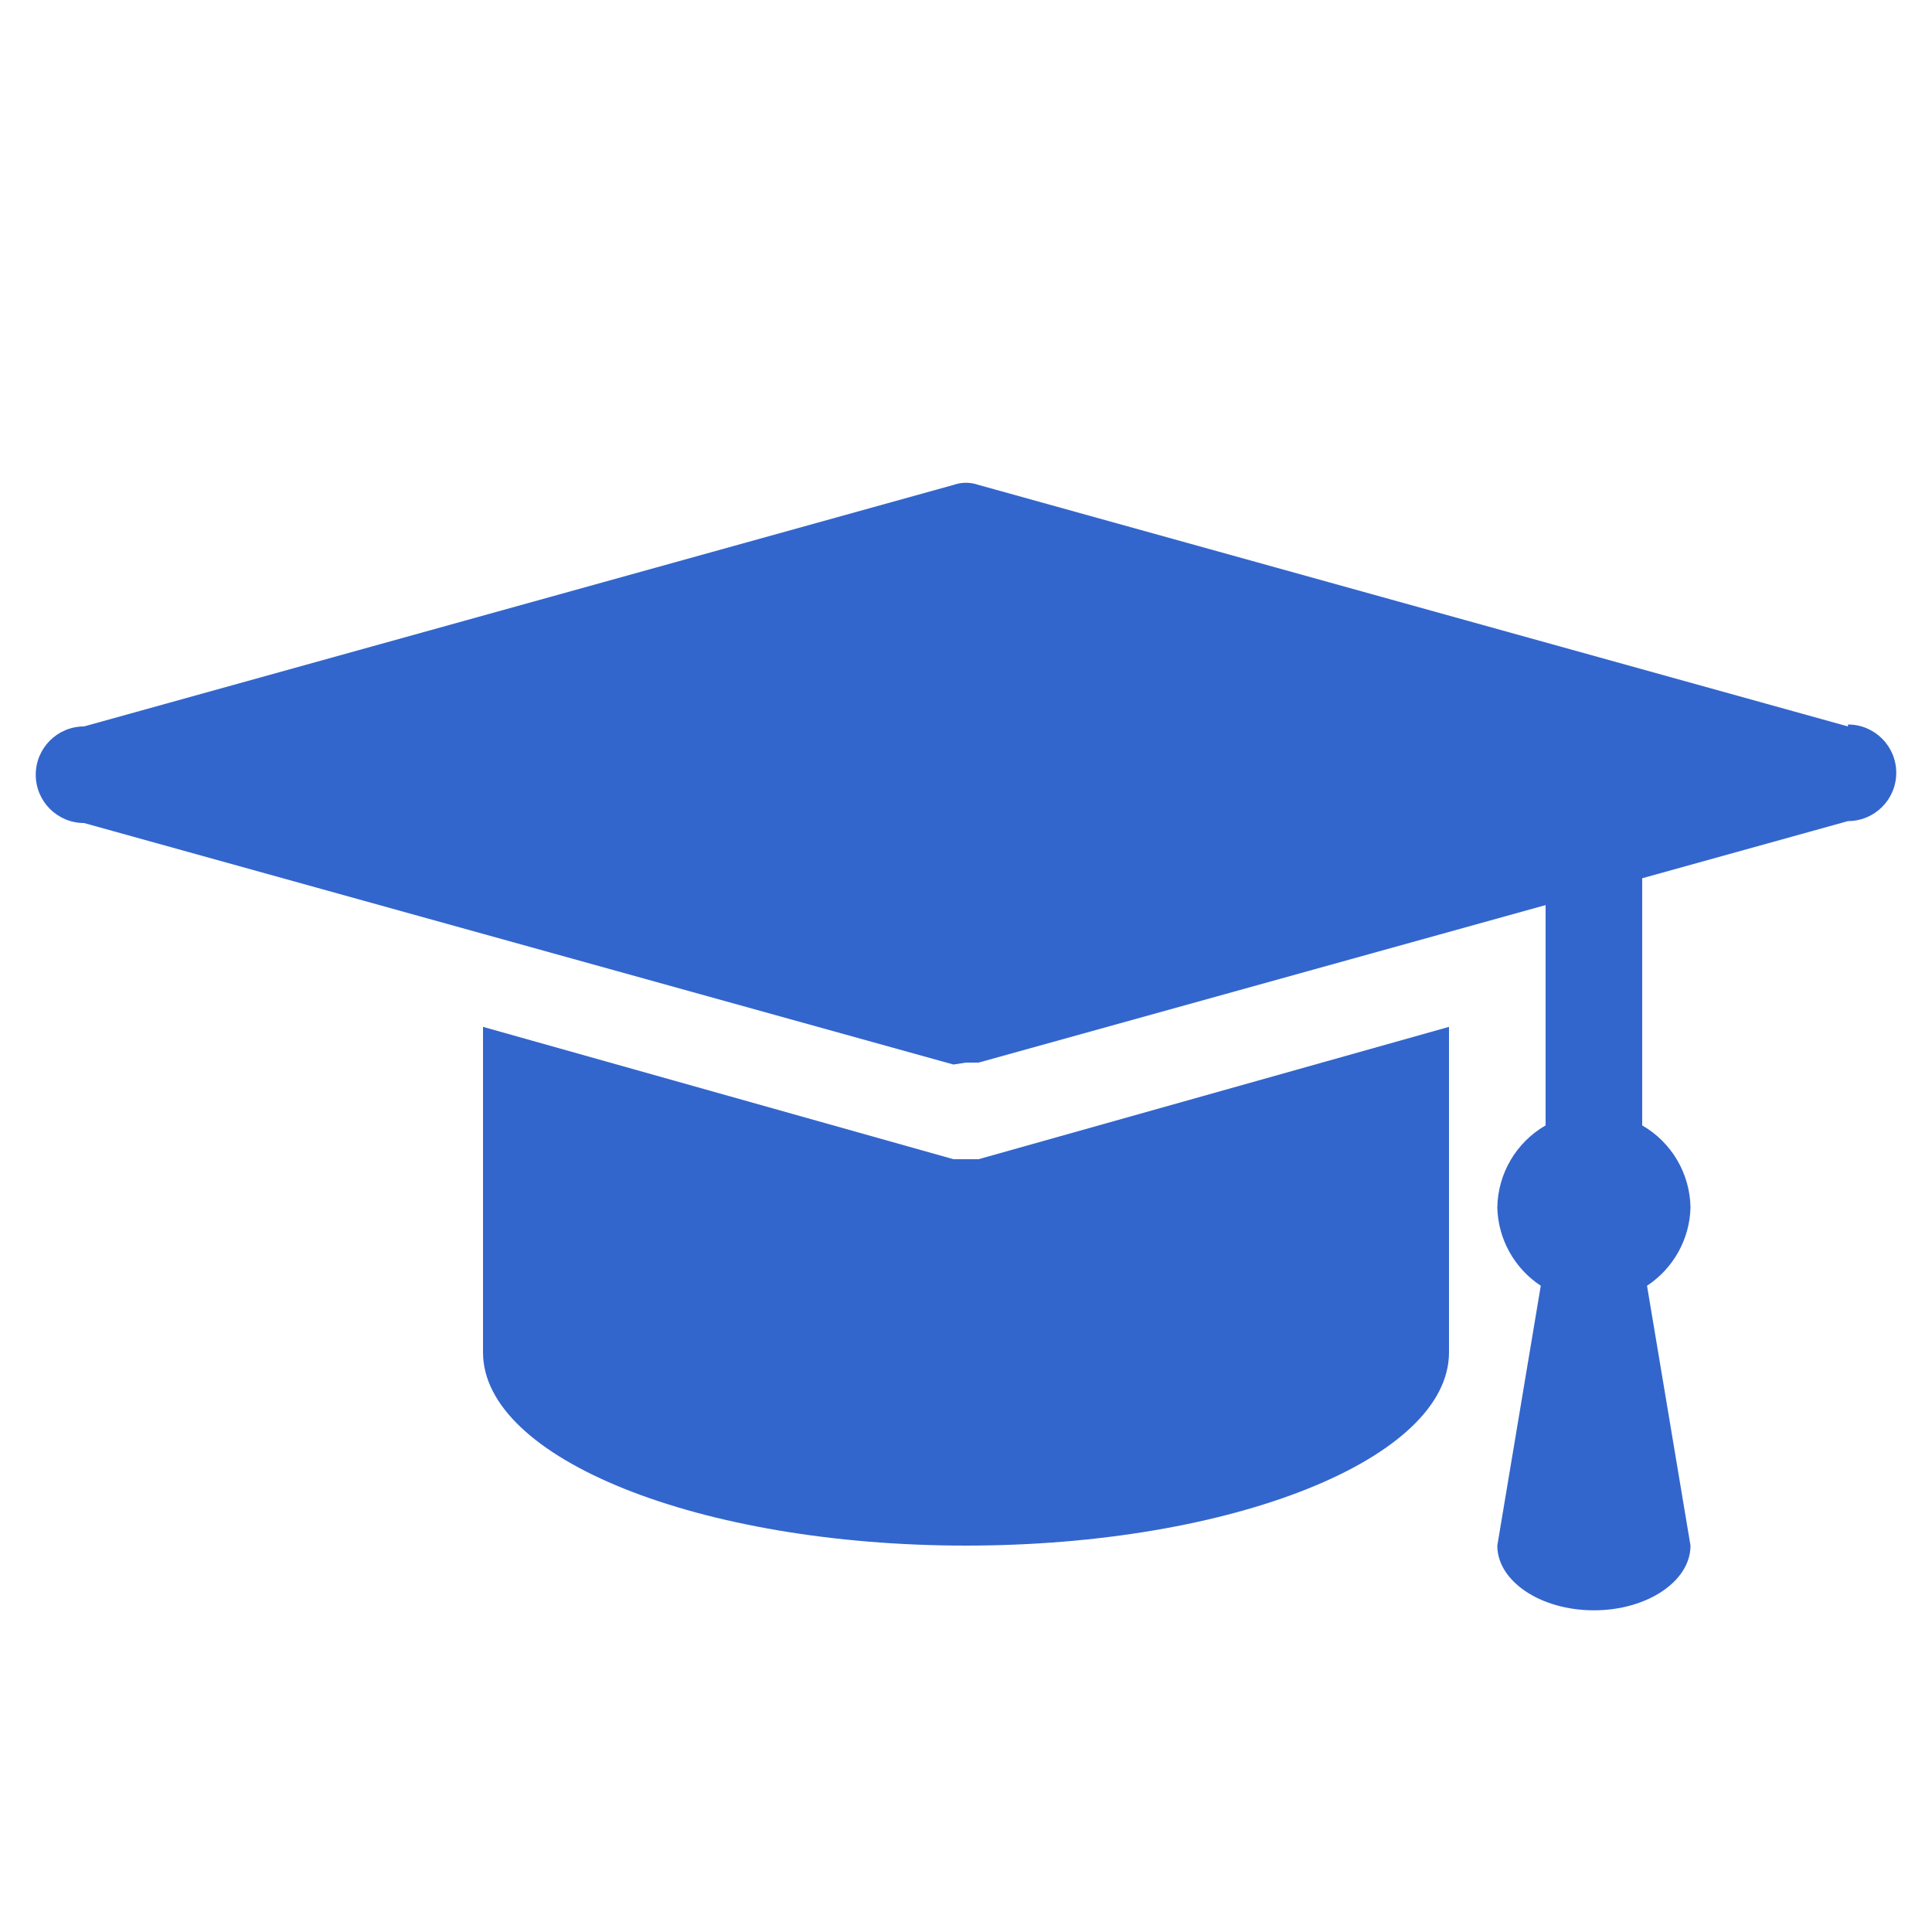
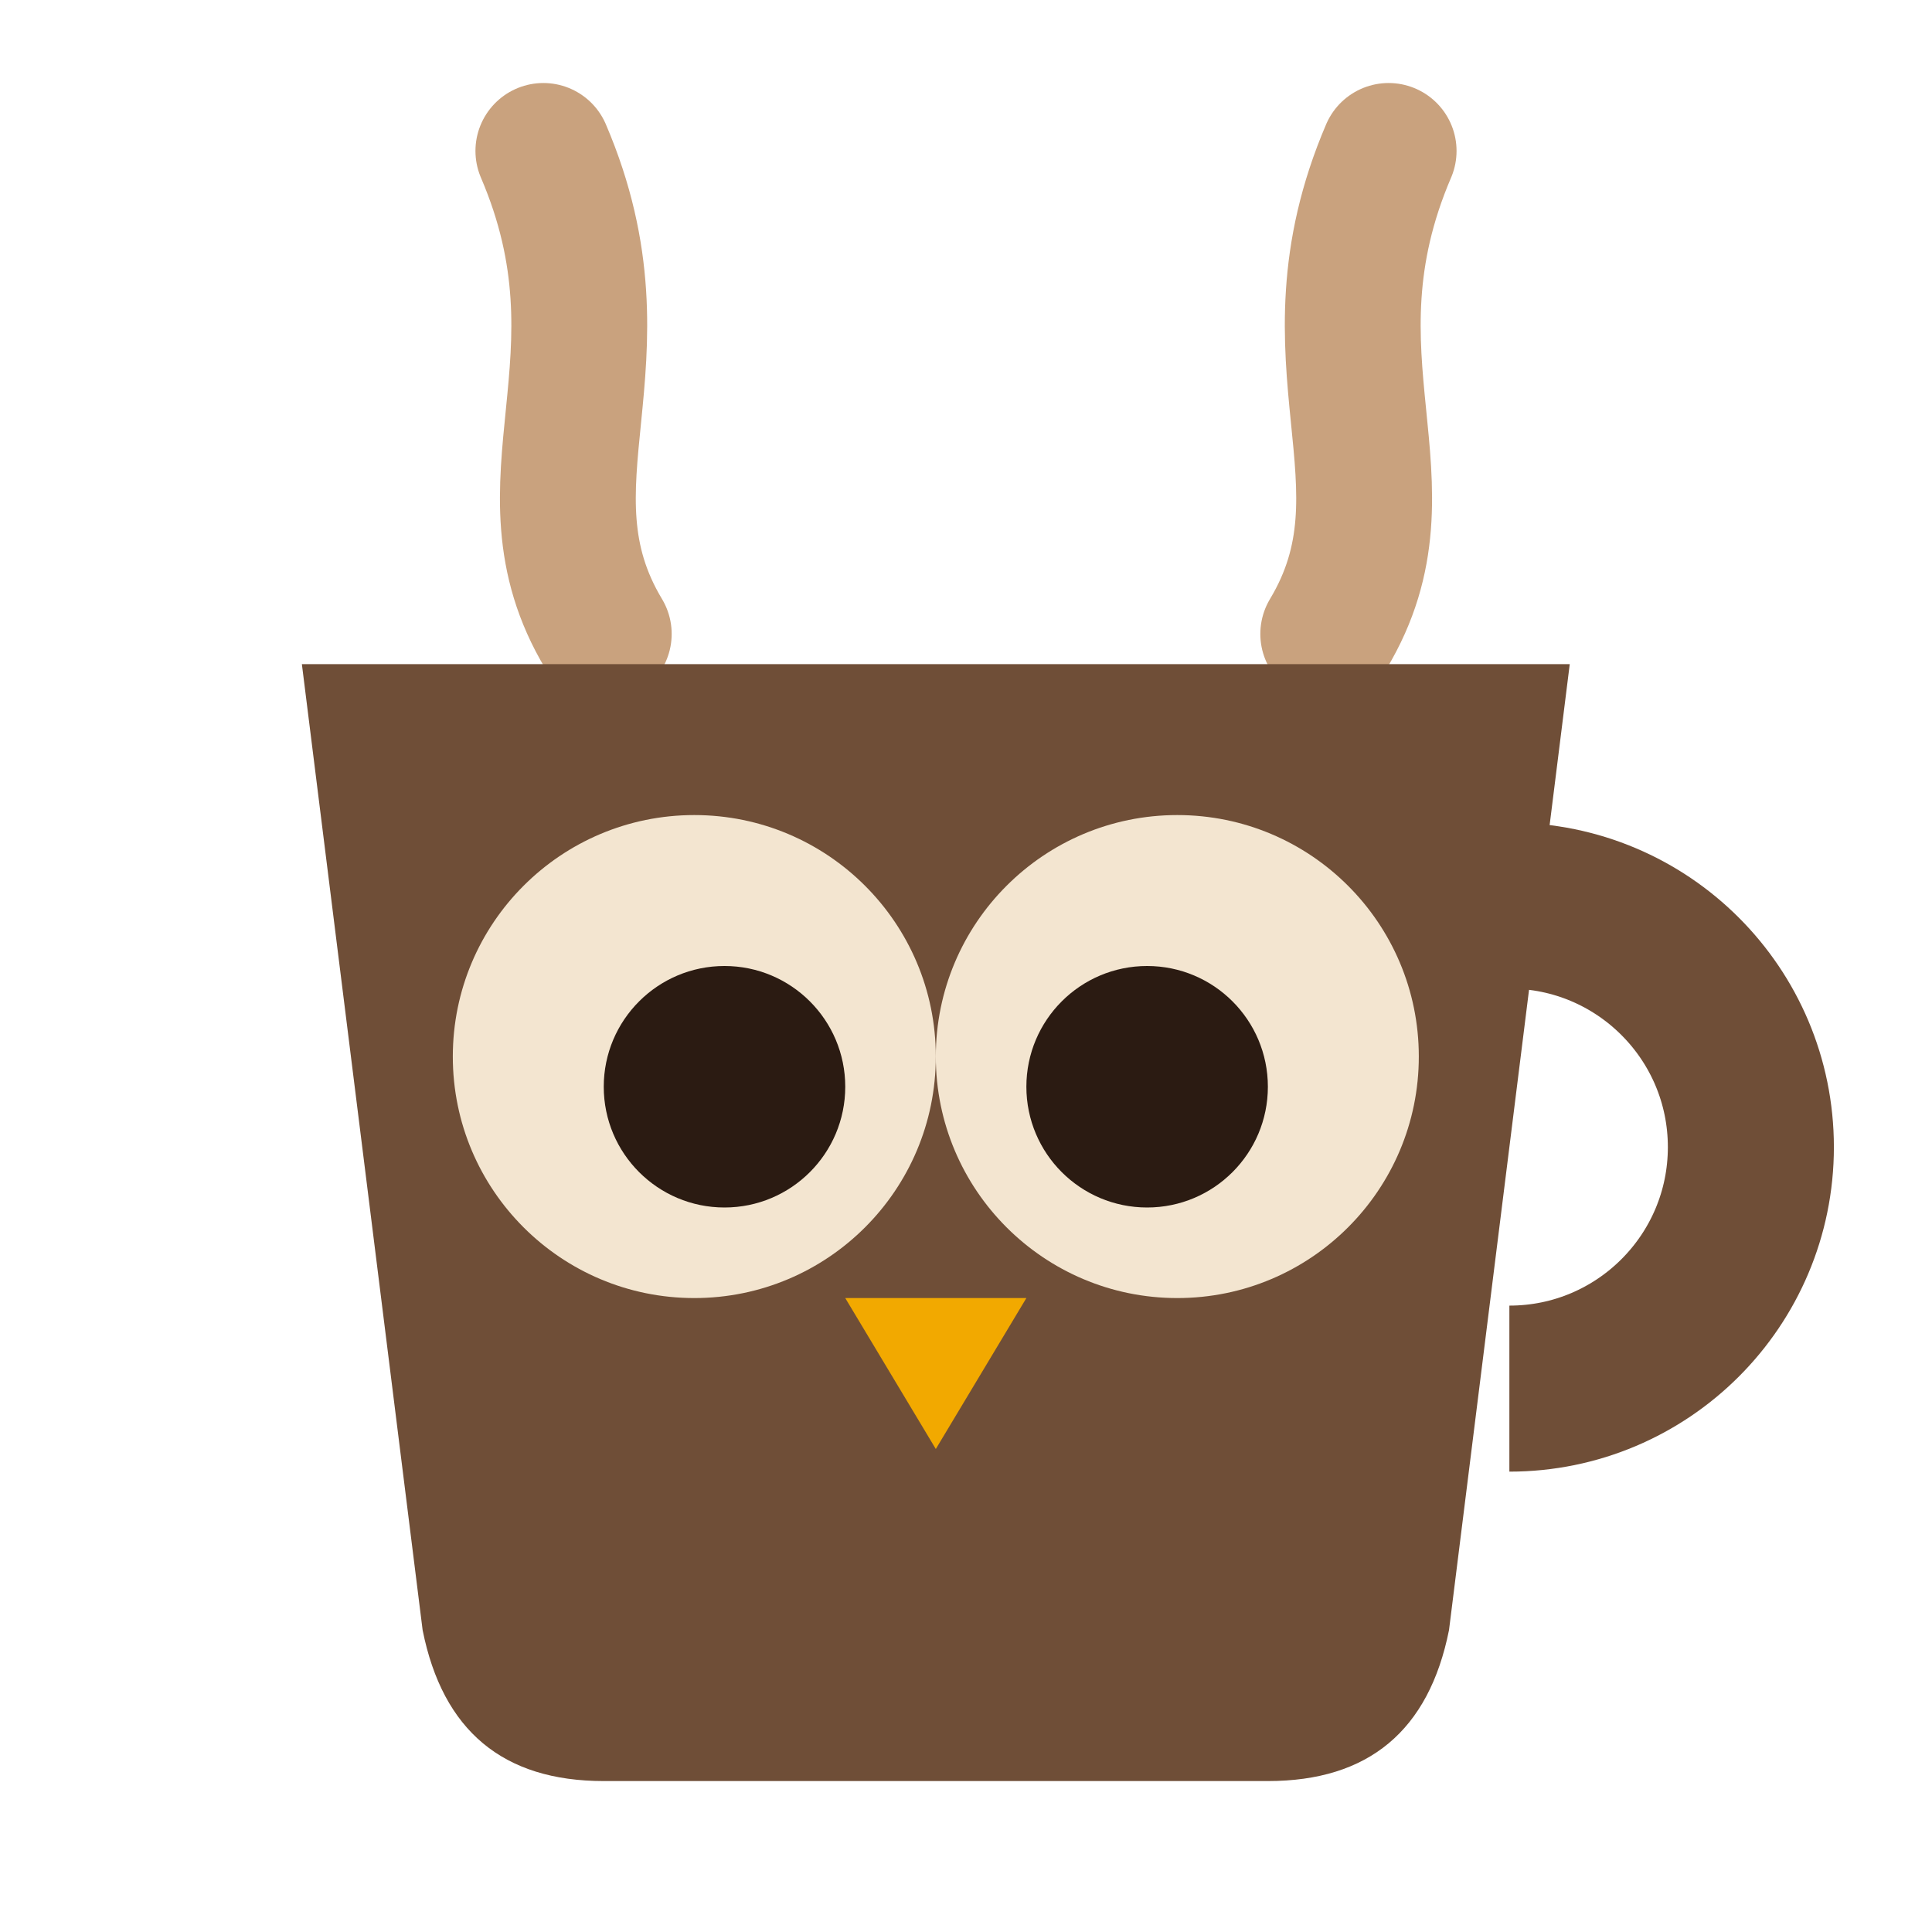
- <svg xmlns="http://www.w3.org/2000/svg" viewBox="2 2 20 20">
-   <path d="M12.13,14,12,14l-.13,0L7,12.63V16c0,1.1,2.24,2,5,2s5-.9,5-2V12.63Z" fill="#36c" />
-   <path d="M21.13,9.52l-9-2.5a.39.39,0,0,0-.26,0l-9,2.5a.5.5,0,0,0,0,1l9,2.5L12,13l.13,0,9-2.5a.5.5,0,0,0,0-1Z" fill="#36c" />
-   <path d="M19.5,14.5a1,1,0,0,0-.5-.85V10H18v3.65a1,1,0,0,0-.5.85,1,1,0,0,0,.45.81L17.5,18c0,.37.45.67,1,.67s1-.3,1-.67l-.45-2.69A1,1,0,0,0,19.5,14.5Z" fill="#36c" />
+ <svg xmlns="http://www.w3.org/2000/svg" viewBox="0 0 64 64">
+   <path d="M20 21C17 16 21 12 18 5M44 21C47 16 43 12 46 5" fill="none" stroke="#C9A27E" stroke-width="4.5" stroke-linecap="round" />
+   <path d="M50 30a8 8 0 0 1 0 16" fill="none" stroke="#6F4E37" stroke-width="5.5" />
+   <path d="M10 22H52L48 54Q47 59 42 59H20Q15 59 14 54Z" fill="#6F4E37" />
+   <circle cx="23" cy="35" r="8" fill="#F3E5D0" />
+   <circle cx="39" cy="35" r="8" fill="#F3E5D0" />
+   <circle cx="24" cy="36" r="4" fill="#2B1B12" />
+   <circle cx="38" cy="36" r="4" fill="#2B1B12" />
+   <path d="M28 43H34L31 48Z" fill="#F2A900" />
</svg>
